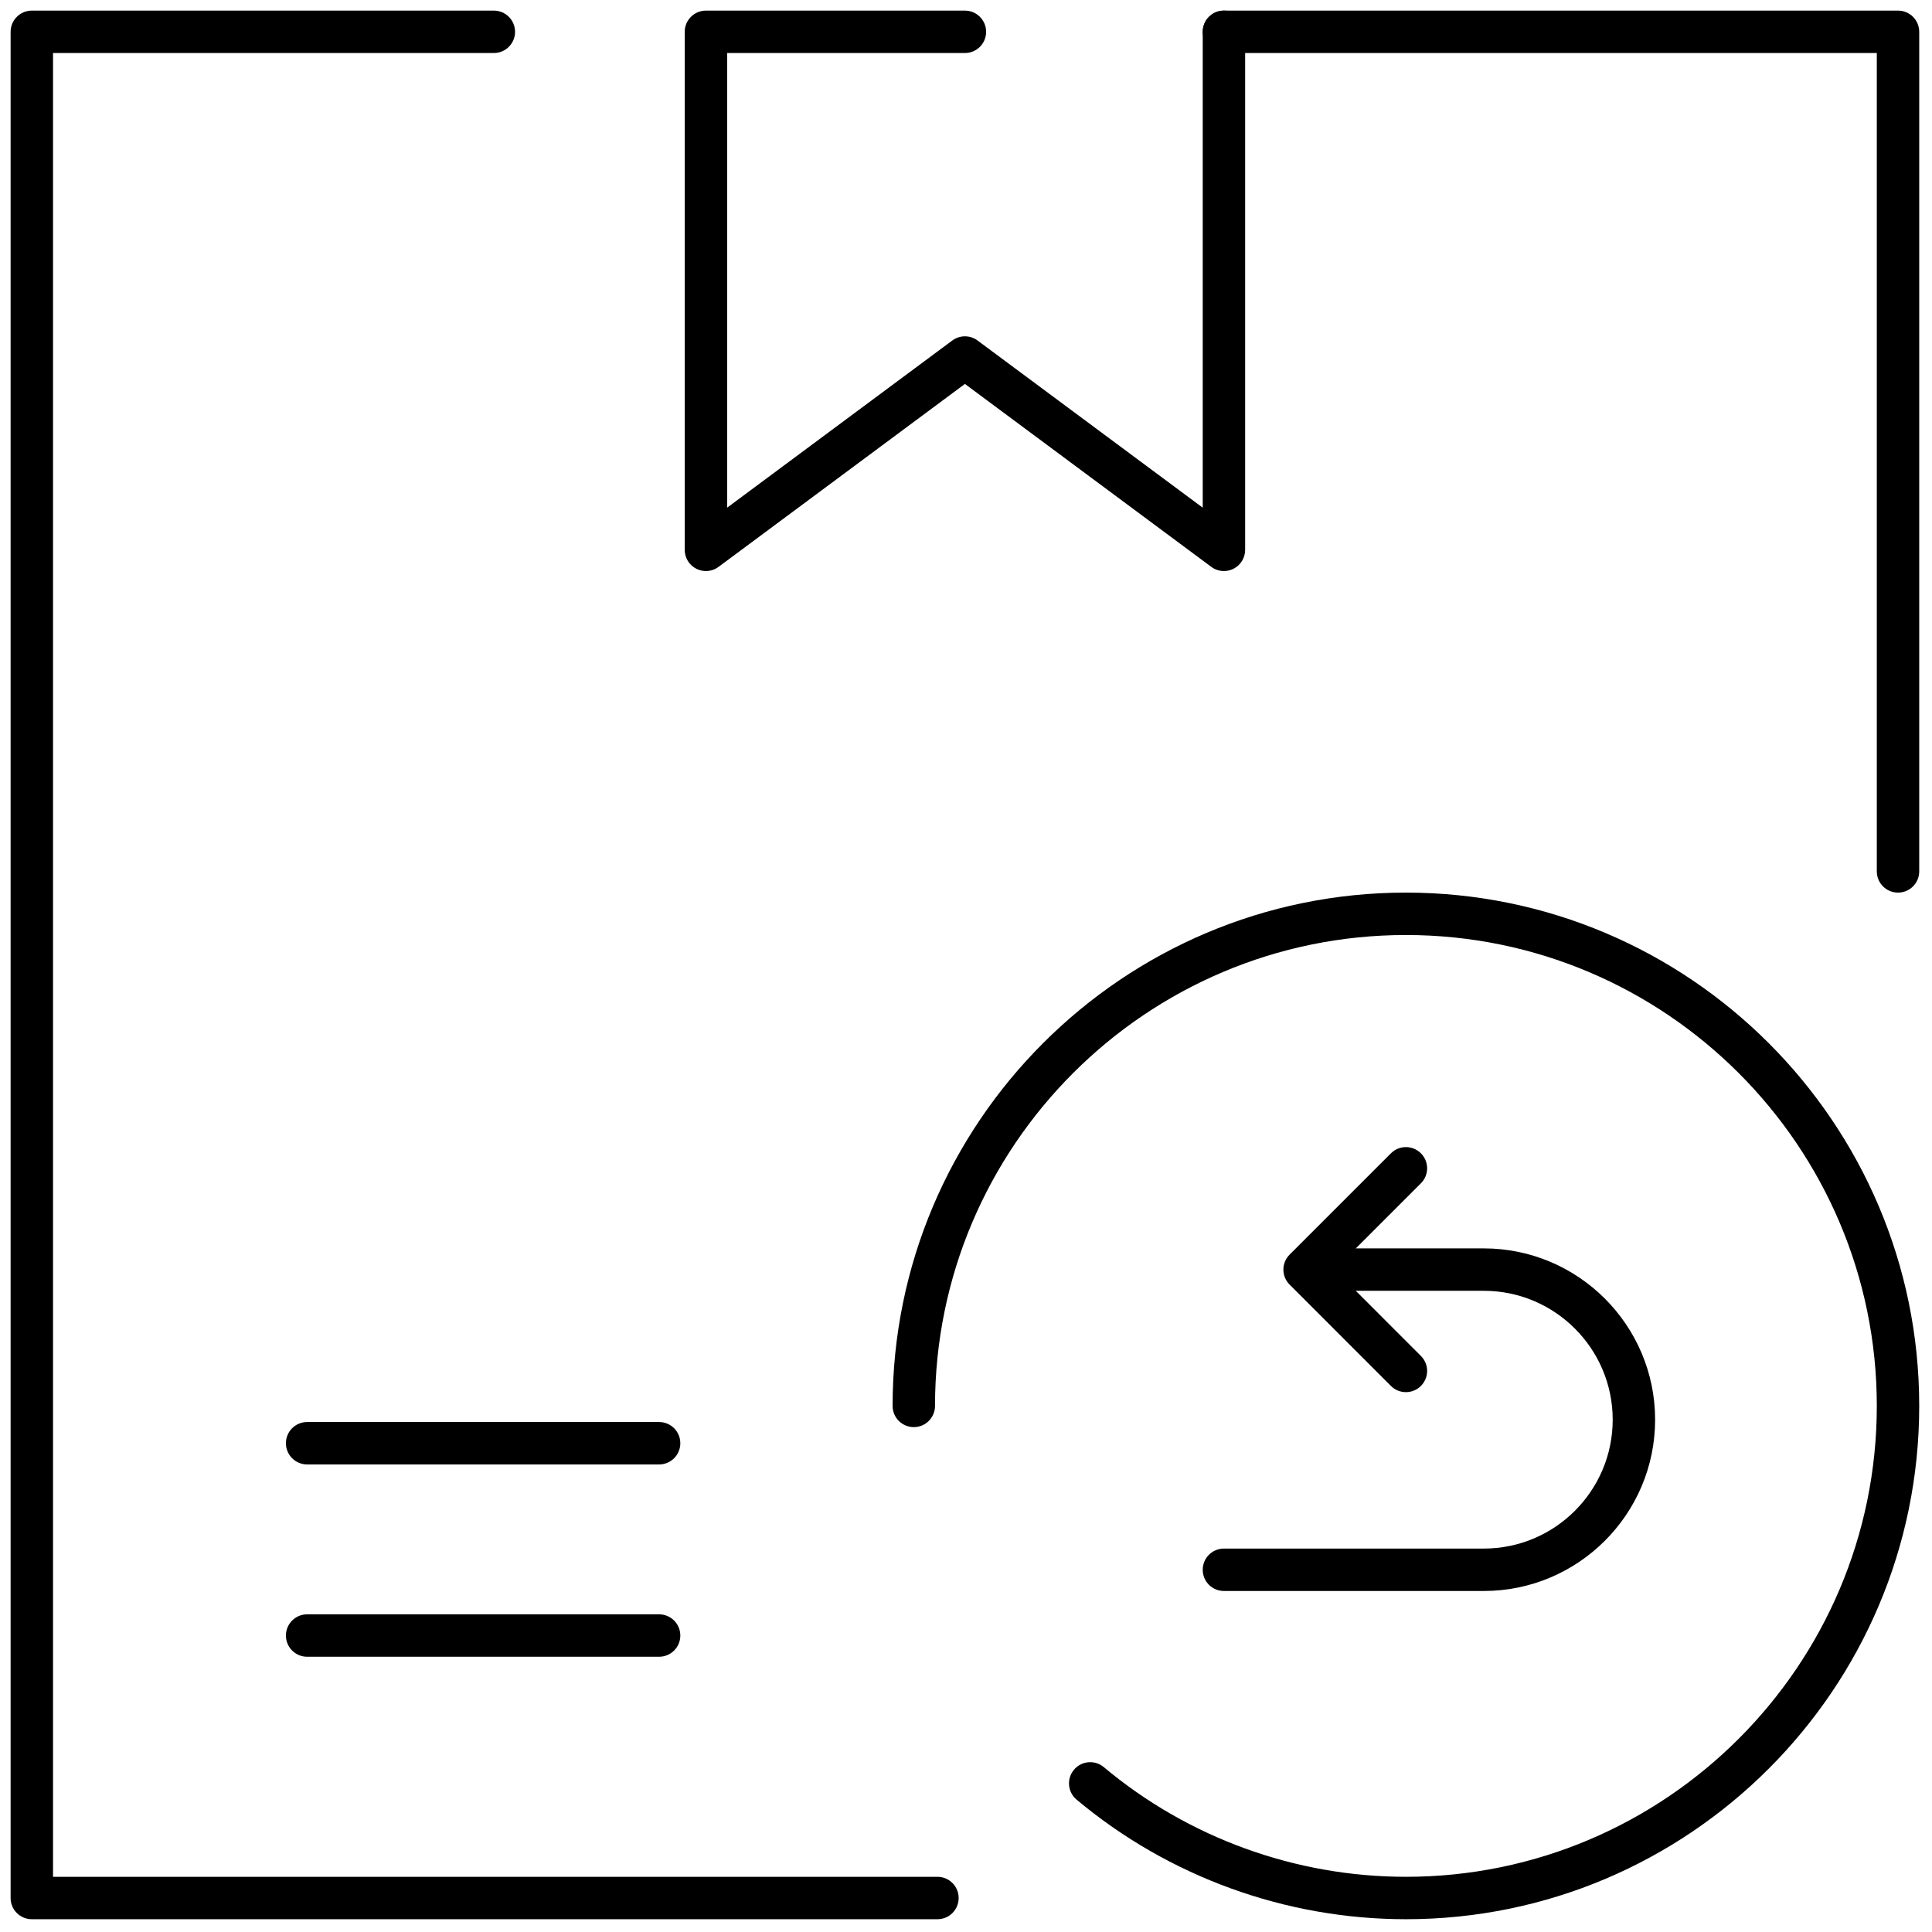
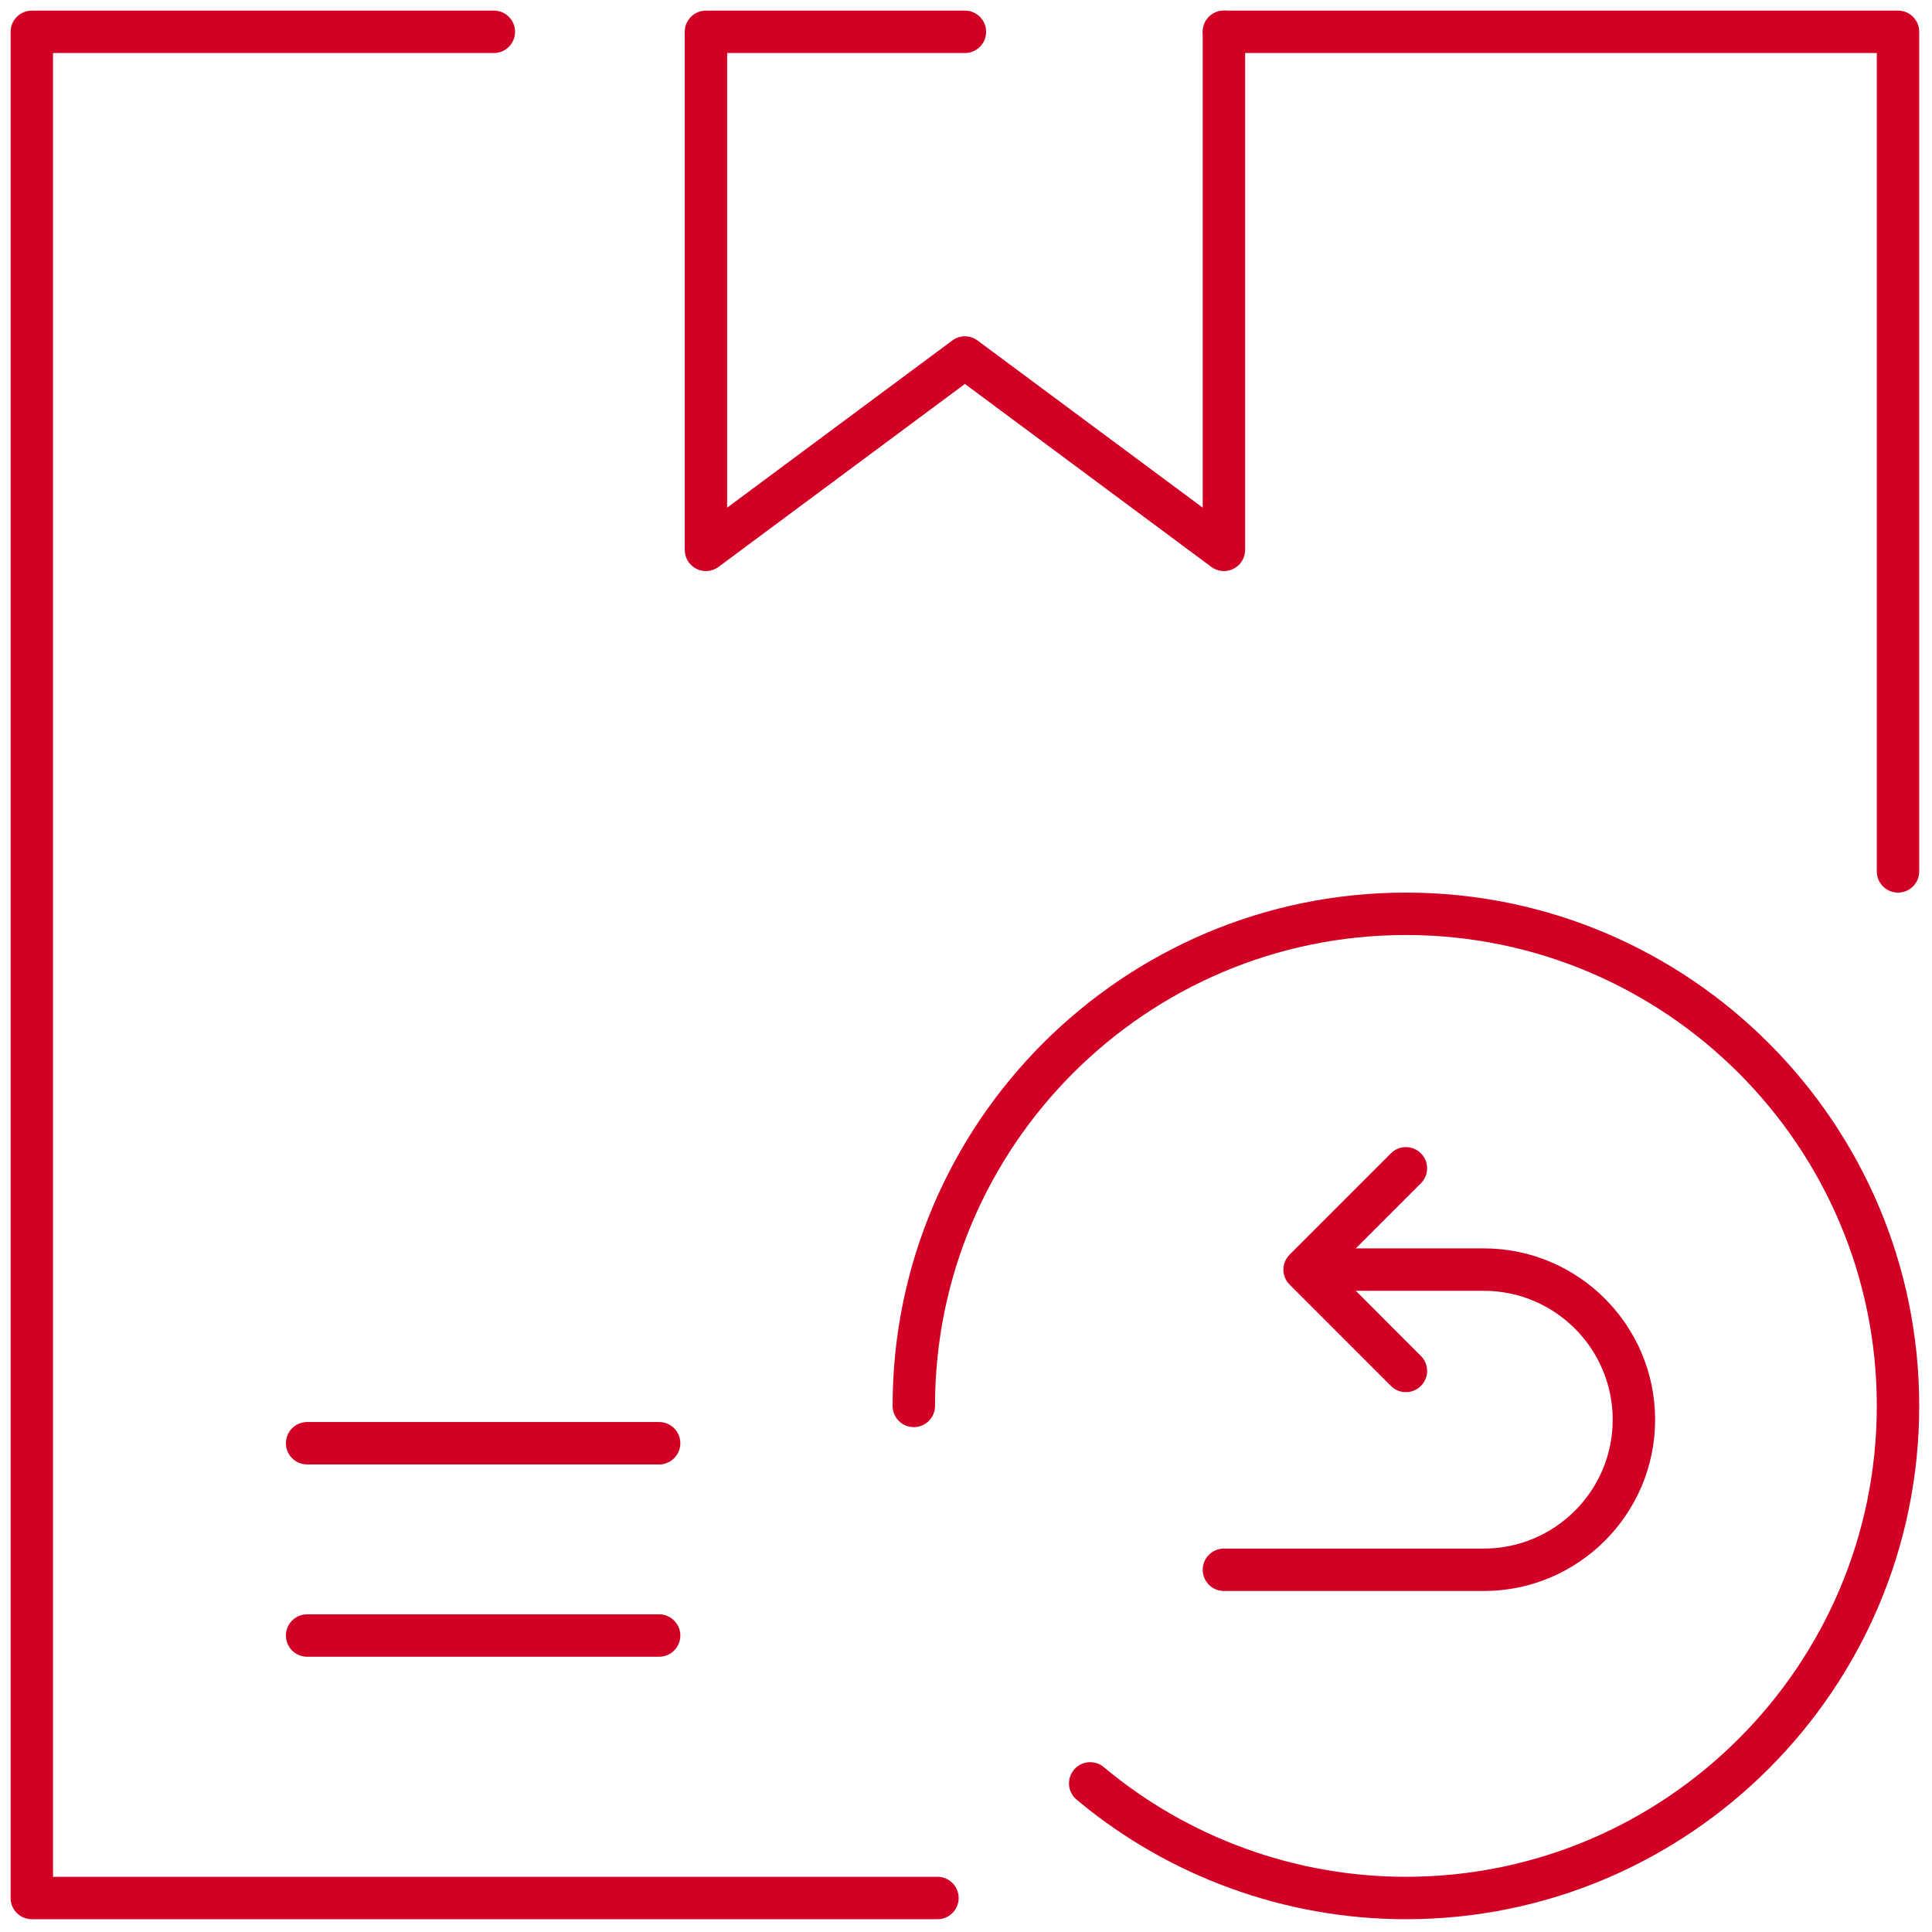
<svg xmlns="http://www.w3.org/2000/svg" version="1.1" width="256" height="256" viewBox="0 0 256 256" xml:space="preserve">
  <defs>
</defs>
  <g style="stroke: none; stroke-width: 0; stroke-dasharray: none; stroke-linecap: butt; stroke-linejoin: miter; stroke-miterlimit: 10; fill: none; fill-rule: nonzero; opacity: 1;" transform="translate(1.406593 1.406593) scale(2.81 2.81)">
    <path d="M 80.072 81.716 H 9.928 c -0.908 0 -1.644 -0.736 -1.644 -1.644 V 9.928 c 0 -0.908 0.736 -1.644 1.644 -1.644 h 70.144 c 0.908 0 1.644 0.736 1.644 1.644 v 70.144 C 81.716 80.98 80.98 81.716 80.072 81.716 z" style="stroke: none; stroke-width: 1; stroke-dasharray: none; stroke-linecap: butt; stroke-linejoin: miter; stroke-miterlimit: 10; fill: none; fill-rule: nonzero; opacity: 1;" transform=" matrix(1 0 0 1 0 0) " stroke-linecap="round" />
-     <path d="M 89 41.59 c -0.553 0 -1 -0.448 -1 -1 V 2 H 57.214 c -0.553 0 -1 -0.448 -1 -1 s 0.447 -1 1 -1 H 89 c 0.553 0 1 0.448 1 1 v 39.59 C 90 41.143 89.553 41.59 89 41.59 z" style="stroke: none; stroke-width: 1; stroke-dasharray: none; stroke-linecap: butt; stroke-linejoin: miter; stroke-miterlimit: 10; fill: rgb(0,0,0); fill-rule: nonzero; opacity: 1;" transform=" matrix(1 0 0 1 0 0) " stroke-linecap="round" />
-     <path d="M 43.705 90 H 1 c -0.552 0 -1 -0.447 -1 -1 V 1 c 0 -0.552 0.448 -1 1 -1 h 21.787 c 0.552 0 1 0.448 1 1 s -0.448 1 -1 1 H 2 v 86 h 41.705 c 0.552 0 1 0.447 1 1 S 44.257 90 43.705 90 z" style="stroke: none; stroke-width: 1; stroke-dasharray: none; stroke-linecap: butt; stroke-linejoin: miter; stroke-miterlimit: 10; fill: rgb(0,0,0); fill-rule: nonzero; opacity: 1;" transform=" matrix(1 0 0 1 0 0) " stroke-linecap="round" />
-     <path d="M 57.214 26.427 c -0.211 0 -0.42 -0.066 -0.596 -0.197 L 45 17.604 L 33.383 26.23 c -0.303 0.227 -0.708 0.261 -1.045 0.091 c -0.338 -0.17 -0.551 -0.516 -0.551 -0.894 V 1 c 0 -0.552 0.448 -1 1 -1 H 45 c 0.552 0 1 0.448 1 1 s -0.448 1 -1 1 H 33.787 v 21.439 l 10.617 -7.883 c 0.354 -0.263 0.838 -0.263 1.192 0 l 10.618 7.883 V 1 c 0 -0.552 0.447 -1 1 -1 s 1 0.448 1 1 v 24.427 c 0 0.378 -0.213 0.724 -0.551 0.894 C 57.521 26.392 57.367 26.427 57.214 26.427 z" style="stroke: none; stroke-width: 1; stroke-dasharray: none; stroke-linecap: butt; stroke-linejoin: miter; stroke-miterlimit: 10; fill: rgb(0,0,0); fill-rule: nonzero; opacity: 1;" transform=" matrix(1 0 0 1 0 0) " stroke-linecap="round" />
-     <path d="M 30.58 68.555 H 13.982 c -0.552 0 -1 -0.447 -1 -1 s 0.448 -1 1 -1 H 30.58 c 0.552 0 1 0.447 1 1 S 31.132 68.555 30.58 68.555 z" style="stroke: none; stroke-width: 1; stroke-dasharray: none; stroke-linecap: butt; stroke-linejoin: miter; stroke-miterlimit: 10; fill: rgb(0,0,0); fill-rule: nonzero; opacity: 1;" transform=" matrix(1 0 0 1 0 0) " stroke-linecap="round" />
-     <path d="M 30.58 77.623 H 13.982 c -0.552 0 -1 -0.447 -1 -1 s 0.448 -1 1 -1 H 30.58 c 0.552 0 1 0.447 1 1 S 31.132 77.623 30.58 77.623 z" style="stroke: none; stroke-width: 1; stroke-dasharray: none; stroke-linecap: butt; stroke-linejoin: miter; stroke-miterlimit: 10; fill: rgb(0,0,0); fill-rule: nonzero; opacity: 1;" transform=" matrix(1 0 0 1 0 0) " stroke-linecap="round" />
-     <path d="M 69.468 74.522 H 57.214 c -0.553 0 -1 -0.447 -1 -1 s 0.447 -1 1 -1 h 12.254 c 3.352 0 6.078 -2.727 6.078 -6.077 c 0 -3.352 -2.727 -6.078 -6.078 -6.078 h -7.254 c -0.553 0 -1 -0.447 -1 -1 s 0.447 -1 1 -1 h 7.254 c 4.454 0 8.078 3.624 8.078 8.078 S 73.922 74.522 69.468 74.522 z" style="stroke: none; stroke-width: 1; stroke-dasharray: none; stroke-linecap: butt; stroke-linejoin: miter; stroke-miterlimit: 10; fill: rgb(0,0,0); fill-rule: nonzero; opacity: 1;" transform=" matrix(1 0 0 1 0 0) " stroke-linecap="round" />
-     <path d="M 65.795 65.146 c -0.256 0 -0.512 -0.098 -0.707 -0.293 l -4.777 -4.778 c -0.391 -0.391 -0.391 -1.023 0 -1.414 l 4.777 -4.777 c 0.391 -0.391 1.023 -0.391 1.414 0 s 0.391 1.023 0 1.414 l -4.07 4.07 l 4.07 4.071 c 0.391 0.391 0.391 1.023 0 1.414 C 66.307 65.048 66.051 65.146 65.795 65.146 z" style="stroke: none; stroke-width: 1; stroke-dasharray: none; stroke-linecap: butt; stroke-linejoin: miter; stroke-miterlimit: 10; fill: rgb(0,0,0); fill-rule: nonzero; opacity: 1;" transform=" matrix(1 0 0 1 0 0) " stroke-linecap="round" />
-     <path d="M 65.795 90 c -5.672 0 -11.188 -2.003 -15.529 -5.639 c -0.424 -0.354 -0.479 -0.985 -0.125 -1.408 c 0.353 -0.423 0.985 -0.481 1.408 -0.125 C 55.532 86.163 60.592 88 65.795 88 C 78.039 88 88 78.039 88 65.795 c 0 -12.243 -9.961 -22.205 -22.205 -22.205 c -12.243 0 -22.205 9.961 -22.205 22.205 c 0 0.553 -0.448 1 -1 1 s -1 -0.447 -1 -1 c 0 -13.347 10.858 -24.205 24.205 -24.205 S 90 52.448 90 65.795 S 79.142 90 65.795 90 z" style="stroke: none; stroke-width: 1; stroke-dasharray: none; stroke-linecap: butt; stroke-linejoin: miter; stroke-miterlimit: 10; fill: rgb(0,0,0); fill-rule: nonzero; opacity: 1;" transform=" matrix(1 0 0 1 0 0) " stroke-linecap="round" />
+     <path d="M 89 41.59 c -0.553 0 -1 -0.448 -1 -1 V 2 H 57.214 c -0.553 0 -1 -0.448 -1 -1 s 0.447 -1 1 -1 H 89 c 0.553 0 1 0.448 1 1 v 39.59 C 90 41.143 89.553 41.59 89 41.59 z" style="stroke: none; stroke-width: 1; stroke-dasharray: none; stroke-linecap: butt; stroke-linejoin: miter; stroke-miterlimit: 10; fill: #D10024; fill-rule: nonzero; opacity: 1;" transform=" matrix(1 0 0 1 0 0) " stroke-linecap="round" />
+     <path d="M 43.705 90 H 1 c -0.552 0 -1 -0.447 -1 -1 V 1 c 0 -0.552 0.448 -1 1 -1 h 21.787 c 0.552 0 1 0.448 1 1 s -0.448 1 -1 1 H 2 v 86 h 41.705 c 0.552 0 1 0.447 1 1 S 44.257 90 43.705 90 z" style="stroke: none; stroke-width: 1; stroke-dasharray: none; stroke-linecap: butt; stroke-linejoin: miter; stroke-miterlimit: 10; fill: #D10024; fill-rule: nonzero; opacity: 1;" transform=" matrix(1 0 0 1 0 0) " stroke-linecap="round" />
+     <path d="M 57.214 26.427 c -0.211 0 -0.42 -0.066 -0.596 -0.197 L 45 17.604 L 33.383 26.23 c -0.303 0.227 -0.708 0.261 -1.045 0.091 c -0.338 -0.17 -0.551 -0.516 -0.551 -0.894 V 1 c 0 -0.552 0.448 -1 1 -1 H 45 c 0.552 0 1 0.448 1 1 s -0.448 1 -1 1 H 33.787 v 21.439 l 10.617 -7.883 c 0.354 -0.263 0.838 -0.263 1.192 0 l 10.618 7.883 V 1 c 0 -0.552 0.447 -1 1 -1 s 1 0.448 1 1 v 24.427 c 0 0.378 -0.213 0.724 -0.551 0.894 C 57.521 26.392 57.367 26.427 57.214 26.427 z" style="stroke: none; stroke-width: 1; stroke-dasharray: none; stroke-linecap: butt; stroke-linejoin: miter; stroke-miterlimit: 10; fill: #D10024; fill-rule: nonzero; opacity: 1;" transform=" matrix(1 0 0 1 0 0) " stroke-linecap="round" />
+     <path d="M 30.58 68.555 H 13.982 c -0.552 0 -1 -0.447 -1 -1 s 0.448 -1 1 -1 H 30.58 c 0.552 0 1 0.447 1 1 S 31.132 68.555 30.58 68.555 z" style="stroke: none; stroke-width: 1; stroke-dasharray: none; stroke-linecap: butt; stroke-linejoin: miter; stroke-miterlimit: 10; fill: #D10024; fill-rule: nonzero; opacity: 1;" transform=" matrix(1 0 0 1 0 0) " stroke-linecap="round" />
+     <path d="M 30.58 77.623 H 13.982 c -0.552 0 -1 -0.447 -1 -1 s 0.448 -1 1 -1 H 30.58 c 0.552 0 1 0.447 1 1 S 31.132 77.623 30.58 77.623 z" style="stroke: none; stroke-width: 1; stroke-dasharray: none; stroke-linecap: butt; stroke-linejoin: miter; stroke-miterlimit: 10; fill: #D10024; fill-rule: nonzero; opacity: 1;" transform=" matrix(1 0 0 1 0 0) " stroke-linecap="round" />
+     <path d="M 69.468 74.522 H 57.214 c -0.553 0 -1 -0.447 -1 -1 s 0.447 -1 1 -1 h 12.254 c 3.352 0 6.078 -2.727 6.078 -6.077 c 0 -3.352 -2.727 -6.078 -6.078 -6.078 h -7.254 c -0.553 0 -1 -0.447 -1 -1 s 0.447 -1 1 -1 h 7.254 c 4.454 0 8.078 3.624 8.078 8.078 S 73.922 74.522 69.468 74.522 z" style="stroke: none; stroke-width: 1; stroke-dasharray: none; stroke-linecap: butt; stroke-linejoin: miter; stroke-miterlimit: 10; fill: #D10024; fill-rule: nonzero; opacity: 1;" transform=" matrix(1 0 0 1 0 0) " stroke-linecap="round" />
+     <path d="M 65.795 65.146 c -0.256 0 -0.512 -0.098 -0.707 -0.293 l -4.777 -4.778 c -0.391 -0.391 -0.391 -1.023 0 -1.414 l 4.777 -4.777 c 0.391 -0.391 1.023 -0.391 1.414 0 s 0.391 1.023 0 1.414 l -4.07 4.07 l 4.07 4.071 c 0.391 0.391 0.391 1.023 0 1.414 C 66.307 65.048 66.051 65.146 65.795 65.146 z" style="stroke: none; stroke-width: 1; stroke-dasharray: none; stroke-linecap: butt; stroke-linejoin: miter; stroke-miterlimit: 10; fill: #D10024; fill-rule: nonzero; opacity: 1;" transform=" matrix(1 0 0 1 0 0) " stroke-linecap="round" />
+     <path d="M 65.795 90 c -5.672 0 -11.188 -2.003 -15.529 -5.639 c -0.424 -0.354 -0.479 -0.985 -0.125 -1.408 c 0.353 -0.423 0.985 -0.481 1.408 -0.125 C 55.532 86.163 60.592 88 65.795 88 C 78.039 88 88 78.039 88 65.795 c 0 -12.243 -9.961 -22.205 -22.205 -22.205 c -12.243 0 -22.205 9.961 -22.205 22.205 c 0 0.553 -0.448 1 -1 1 s -1 -0.447 -1 -1 c 0 -13.347 10.858 -24.205 24.205 -24.205 S 90 52.448 90 65.795 S 79.142 90 65.795 90 z" style="stroke: none; stroke-width: 1; stroke-dasharray: none; stroke-linecap: butt; stroke-linejoin: miter; stroke-miterlimit: 10; fill: #D10024; fill-rule: nonzero; opacity: 1;" transform=" matrix(1 0 0 1 0 0) " stroke-linecap="round" />
  </g>
</svg>
